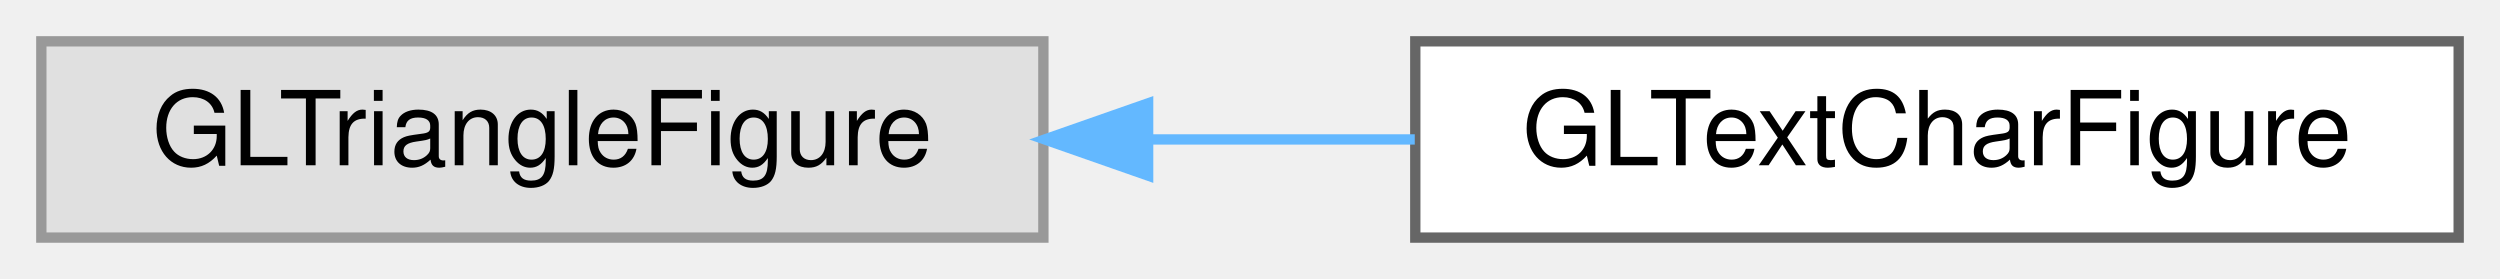
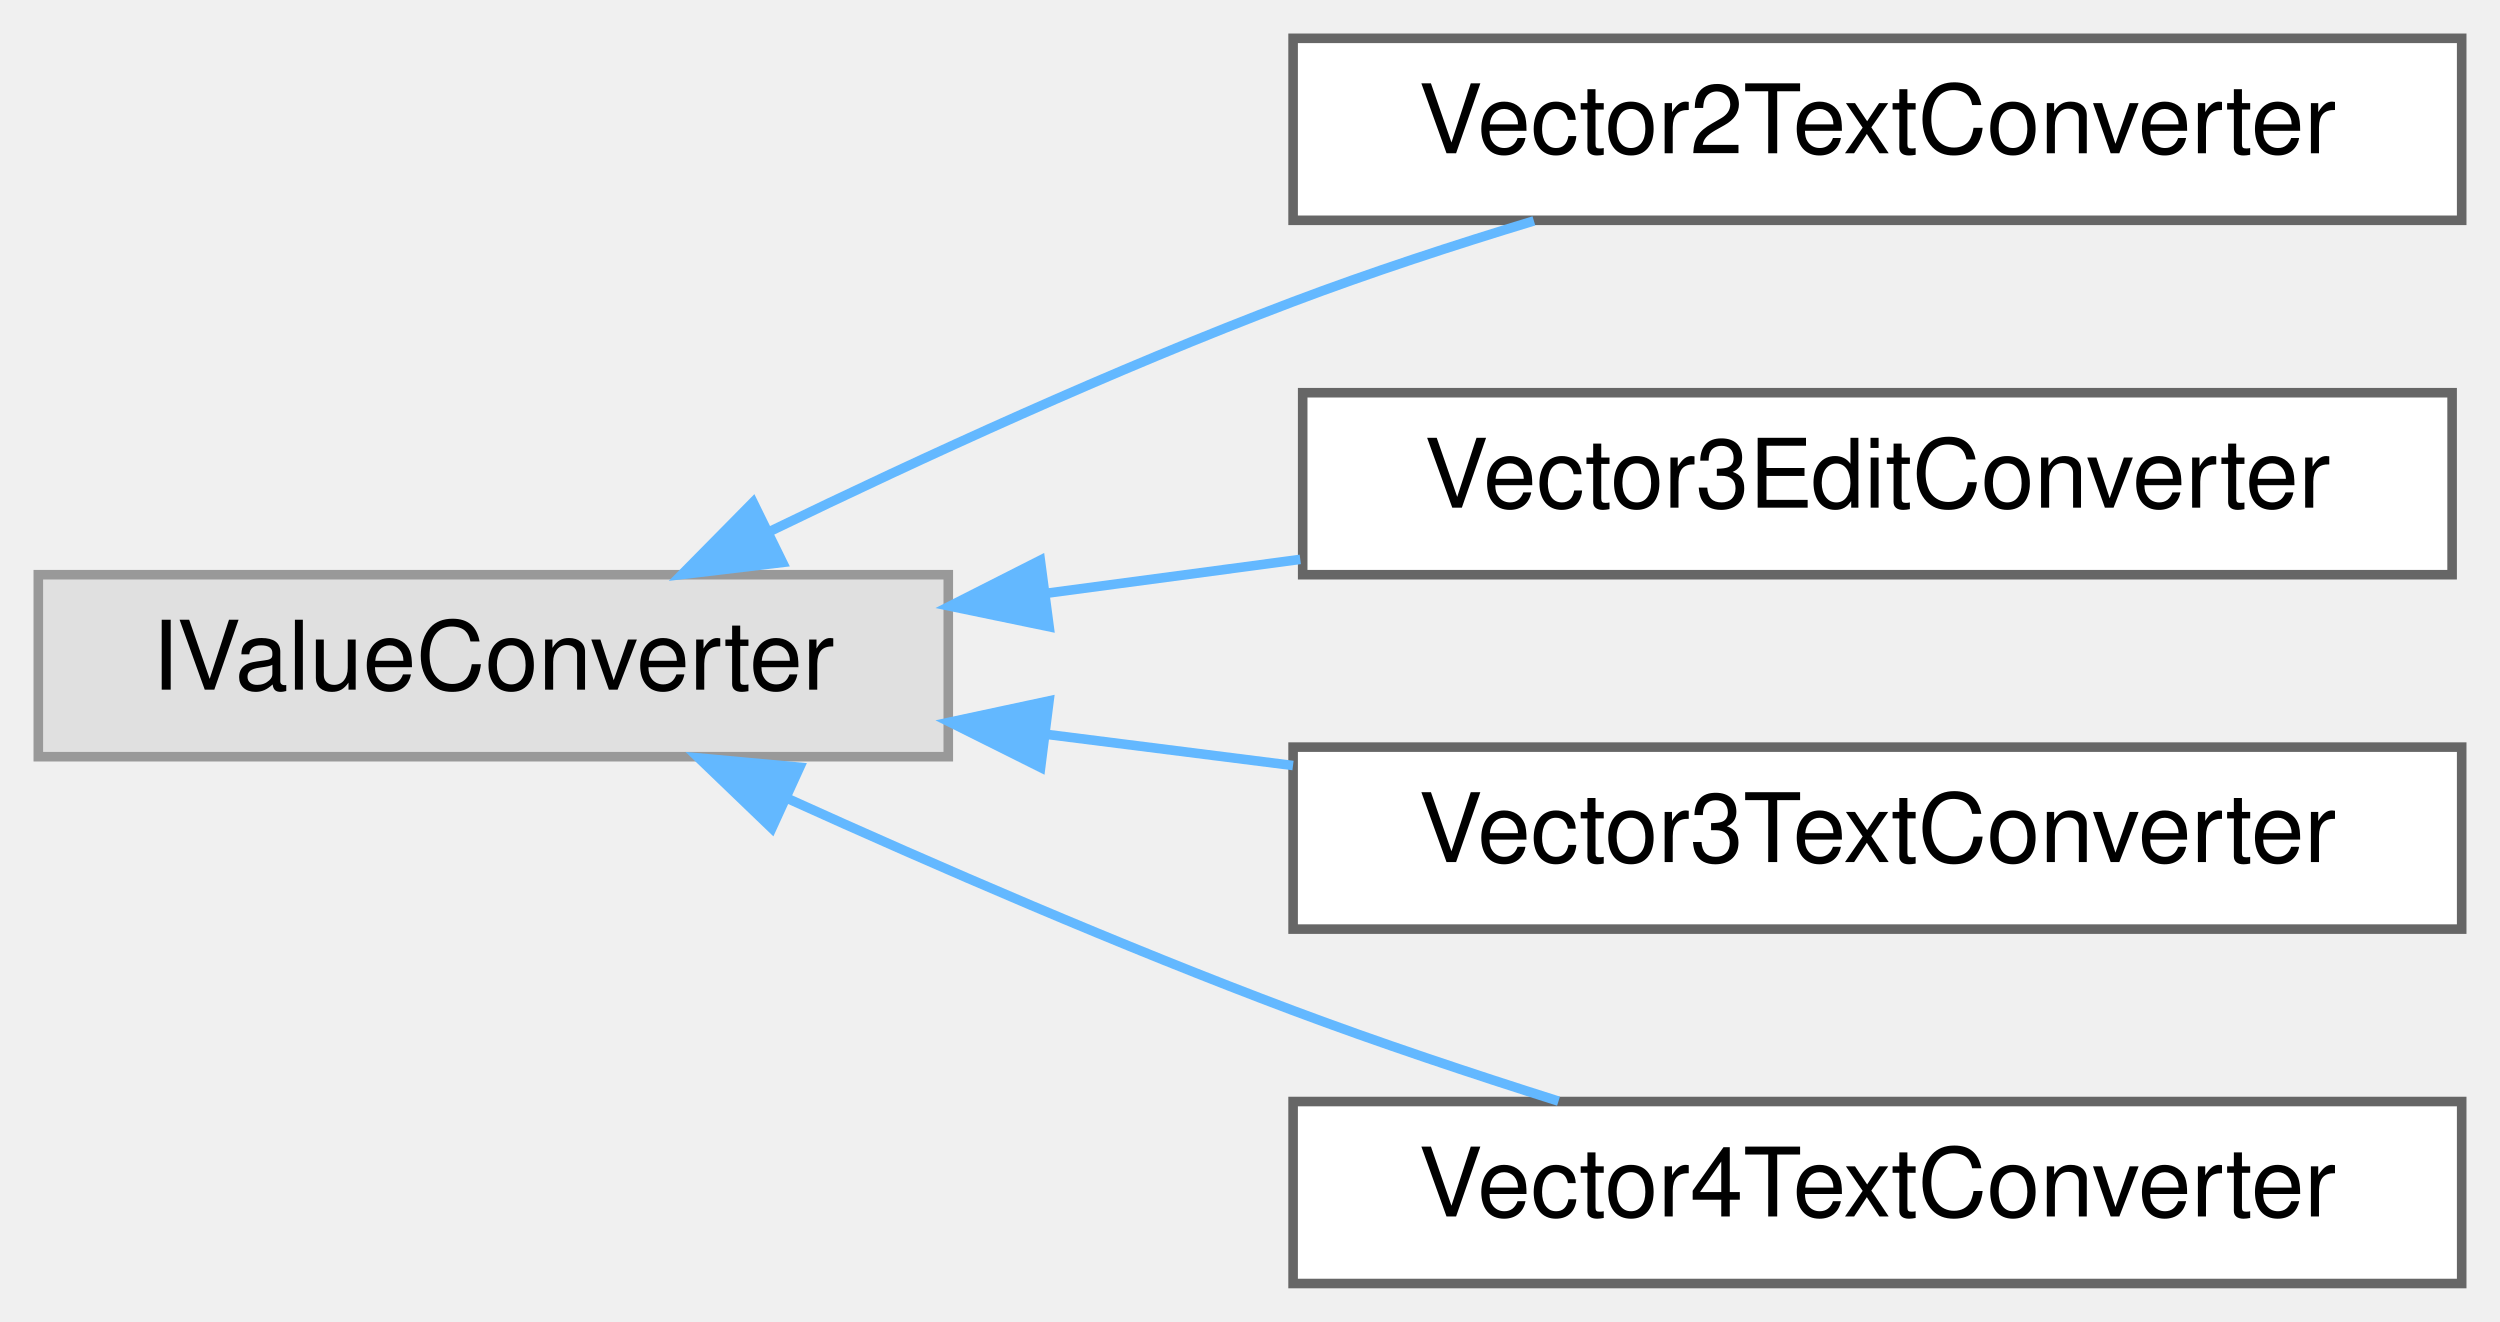
- <svg xmlns="http://www.w3.org/2000/svg" xmlns:xlink="http://www.w3.org/1999/xlink" width="242pt" height="27pt" viewBox="0.00 0.00 242.00 27.00">
-   <g id="graph0" class="graph" transform="scale(1 1) rotate(0) translate(4 23)">
+ <svg xmlns="http://www.w3.org/2000/svg" xmlns:xlink="http://www.w3.org/1999/xlink" width="261pt" height="138pt" viewBox="0.00 0.00 261.00 138.00">
+   <g id="graph0" class="graph" transform="scale(1 1) rotate(0) translate(4 134)">
    <g id="node1" class="node">
      <g id="a_node1">
        <a xlink:title=" ">
-           <polygon fill="#e0e0e0" stroke="#999999" points="97,-19 0,-19 0,0 97,0 97,-19" />
-           <text text-anchor="middle" x="48.5" y="-7" font-family="Helvetica,sans-Serif" font-size="10.00">GLTriangleFigure</text>
+           <polygon fill="#e0e0e0" stroke="#999999" points="95,-74 0,-74 0,-55 95,-55 95,-74" />
+           <text text-anchor="middle" x="47.5" y="-62" font-family="Helvetica,sans-Serif" font-size="10.00">IValueConverter</text>
        </a>
      </g>
    </g>
    <g id="node2" class="node">
      <g id="a_node2">
-         <a xlink:href="class_search_a_thing_1_1_open_g_l_1_1_render_1_1_g_l_text_char_figure.html" target="_top" xlink:title="Triangles figure with texture mapped to represent a char.">
-           <polygon fill="white" stroke="#666666" points="234,-19 133,-19 133,0 234,0 234,-19" />
-           <text text-anchor="middle" x="183.5" y="-7" font-family="Helvetica,sans-Serif" font-size="10.00">GLTextCharFigure</text>
+         <a xlink:href="class_search_a_thing_1_1_open_g_l_1_1_g_u_i_1_1_vector2_text_converter.html" target="_top" xlink:title="Converter to allow text editing of vector2 components.">
+           <polygon fill="white" stroke="#666666" points="253,-130 131,-130 131,-111 253,-111 253,-130" />
+           <text text-anchor="middle" x="192" y="-118" font-family="Helvetica,sans-Serif" font-size="10.00">Vector2TextConverter</text>
        </a>
      </g>
    </g>
    <g id="edge1" class="edge">
-       <path fill="none" stroke="#63b8ff" d="M107.4,-9.5C115.91,-9.5 124.62,-9.5 132.95,-9.5" />
-       <polygon fill="#63b8ff" stroke="#63b8ff" points="107.14,-6 97.14,-9.5 107.14,-13 107.14,-6" />
+       <path fill="none" stroke="#63b8ff" d="M76.39,-78.53C92.18,-86.18 112.43,-95.48 131,-102.5 139.04,-105.54 147.83,-108.42 156.14,-110.94" />
+       <polygon fill="#63b8ff" stroke="#63b8ff" points="77.7,-75.28 67.18,-74.02 74.62,-81.56 77.7,-75.28" />
+     </g>
+     <g id="node3" class="node">
+       <g id="a_node3">
+         <a xlink:href="class_search_a_thing_1_1_open_g_l_1_1_g_u_i_1_1_vector3_edit_converter.html" target="_top" xlink:title="Converter that create a Vector3Wrap vector3 wrapper that can be used for interactive editing of vecto...">
+           <polygon fill="white" stroke="#666666" points="252,-93 132,-93 132,-74 252,-74 252,-93" />
+           <text text-anchor="middle" x="192" y="-81" font-family="Helvetica,sans-Serif" font-size="10.00">Vector3EditConverter</text>
+         </a>
+       </g>
+     </g>
+     <g id="edge2" class="edge">
+       <path fill="none" stroke="#63b8ff" d="M105.23,-72.06C113.95,-73.23 122.98,-74.43 131.75,-75.6" />
+       <polygon fill="#63b8ff" stroke="#63b8ff" points="105.53,-68.57 95.16,-70.72 104.61,-75.51 105.53,-68.57" />
+     </g>
+     <g id="node4" class="node">
+       <g id="a_node4">
+         <a xlink:href="class_search_a_thing_1_1_open_g_l_1_1_g_u_i_1_1_vector3_text_converter.html" target="_top" xlink:title="Converter to allow text editing of vector3 components.">
+           <polygon fill="white" stroke="#666666" points="253,-56 131,-56 131,-37 253,-37 253,-56" />
+           <text text-anchor="middle" x="192" y="-44" font-family="Helvetica,sans-Serif" font-size="10.00">Vector3TextConverter</text>
+         </a>
+       </g>
+     </g>
+     <g id="edge3" class="edge">
+       <path fill="none" stroke="#63b8ff" d="M105.29,-57.33C113.74,-56.26 122.48,-55.16 130.99,-54.08" />
+       <polygon fill="#63b8ff" stroke="#63b8ff" points="104.64,-53.88 95.16,-58.61 105.52,-60.83 104.64,-53.88" />
+     </g>
+     <g id="node5" class="node">
+       <g id="a_node5">
+         <a xlink:href="class_search_a_thing_1_1_open_g_l_1_1_g_u_i_1_1_vector4_text_converter.html" target="_top" xlink:title="Converter to allow text editing of vector4 components.">
+           <polygon fill="white" stroke="#666666" points="253,-19 131,-19 131,0 253,0 253,-19" />
+           <text text-anchor="middle" x="192" y="-7" font-family="Helvetica,sans-Serif" font-size="10.00">Vector4TextConverter</text>
+         </a>
+       </g>
+     </g>
+     <g id="edge4" class="edge">
+       <path fill="none" stroke="#63b8ff" d="M78.08,-50.7C93.66,-43.65 113.19,-35.18 131,-28.5 139.9,-25.16 149.68,-21.9 158.71,-19.04" />
+       <polygon fill="#63b8ff" stroke="#63b8ff" points="76.58,-47.53 68.94,-54.87 79.49,-53.9 76.58,-47.53" />
    </g>
  </g>
</svg>
